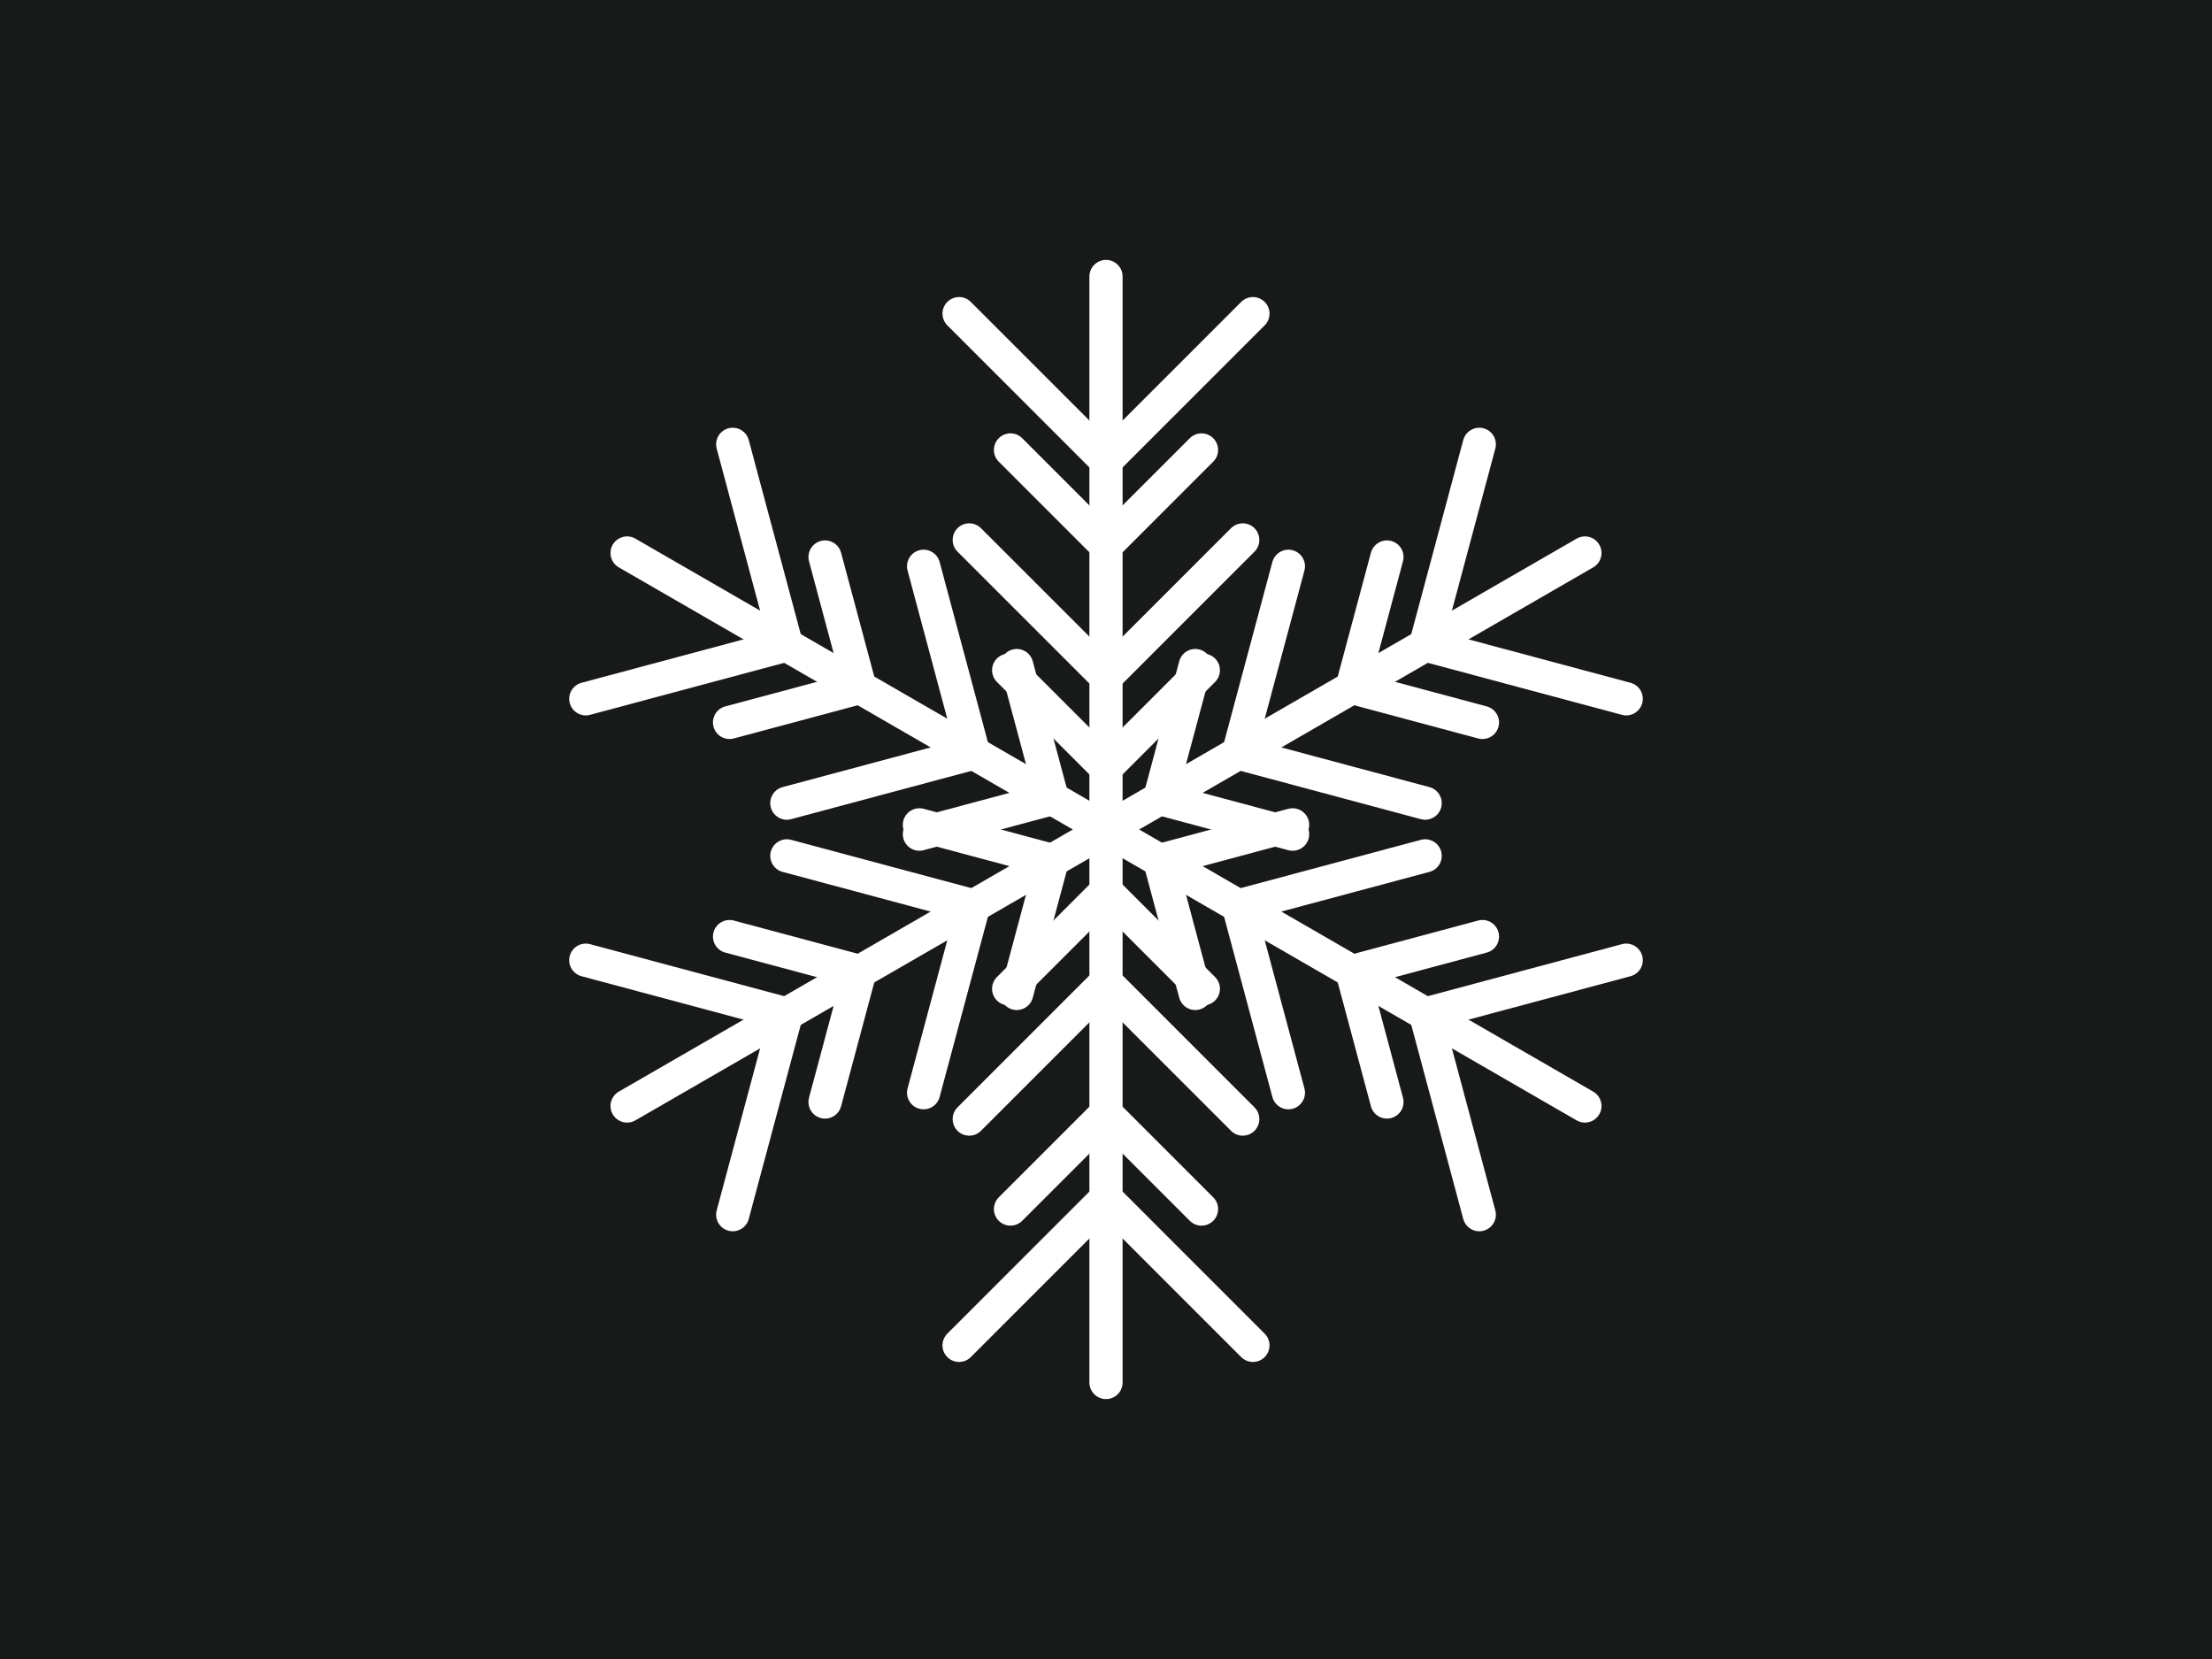
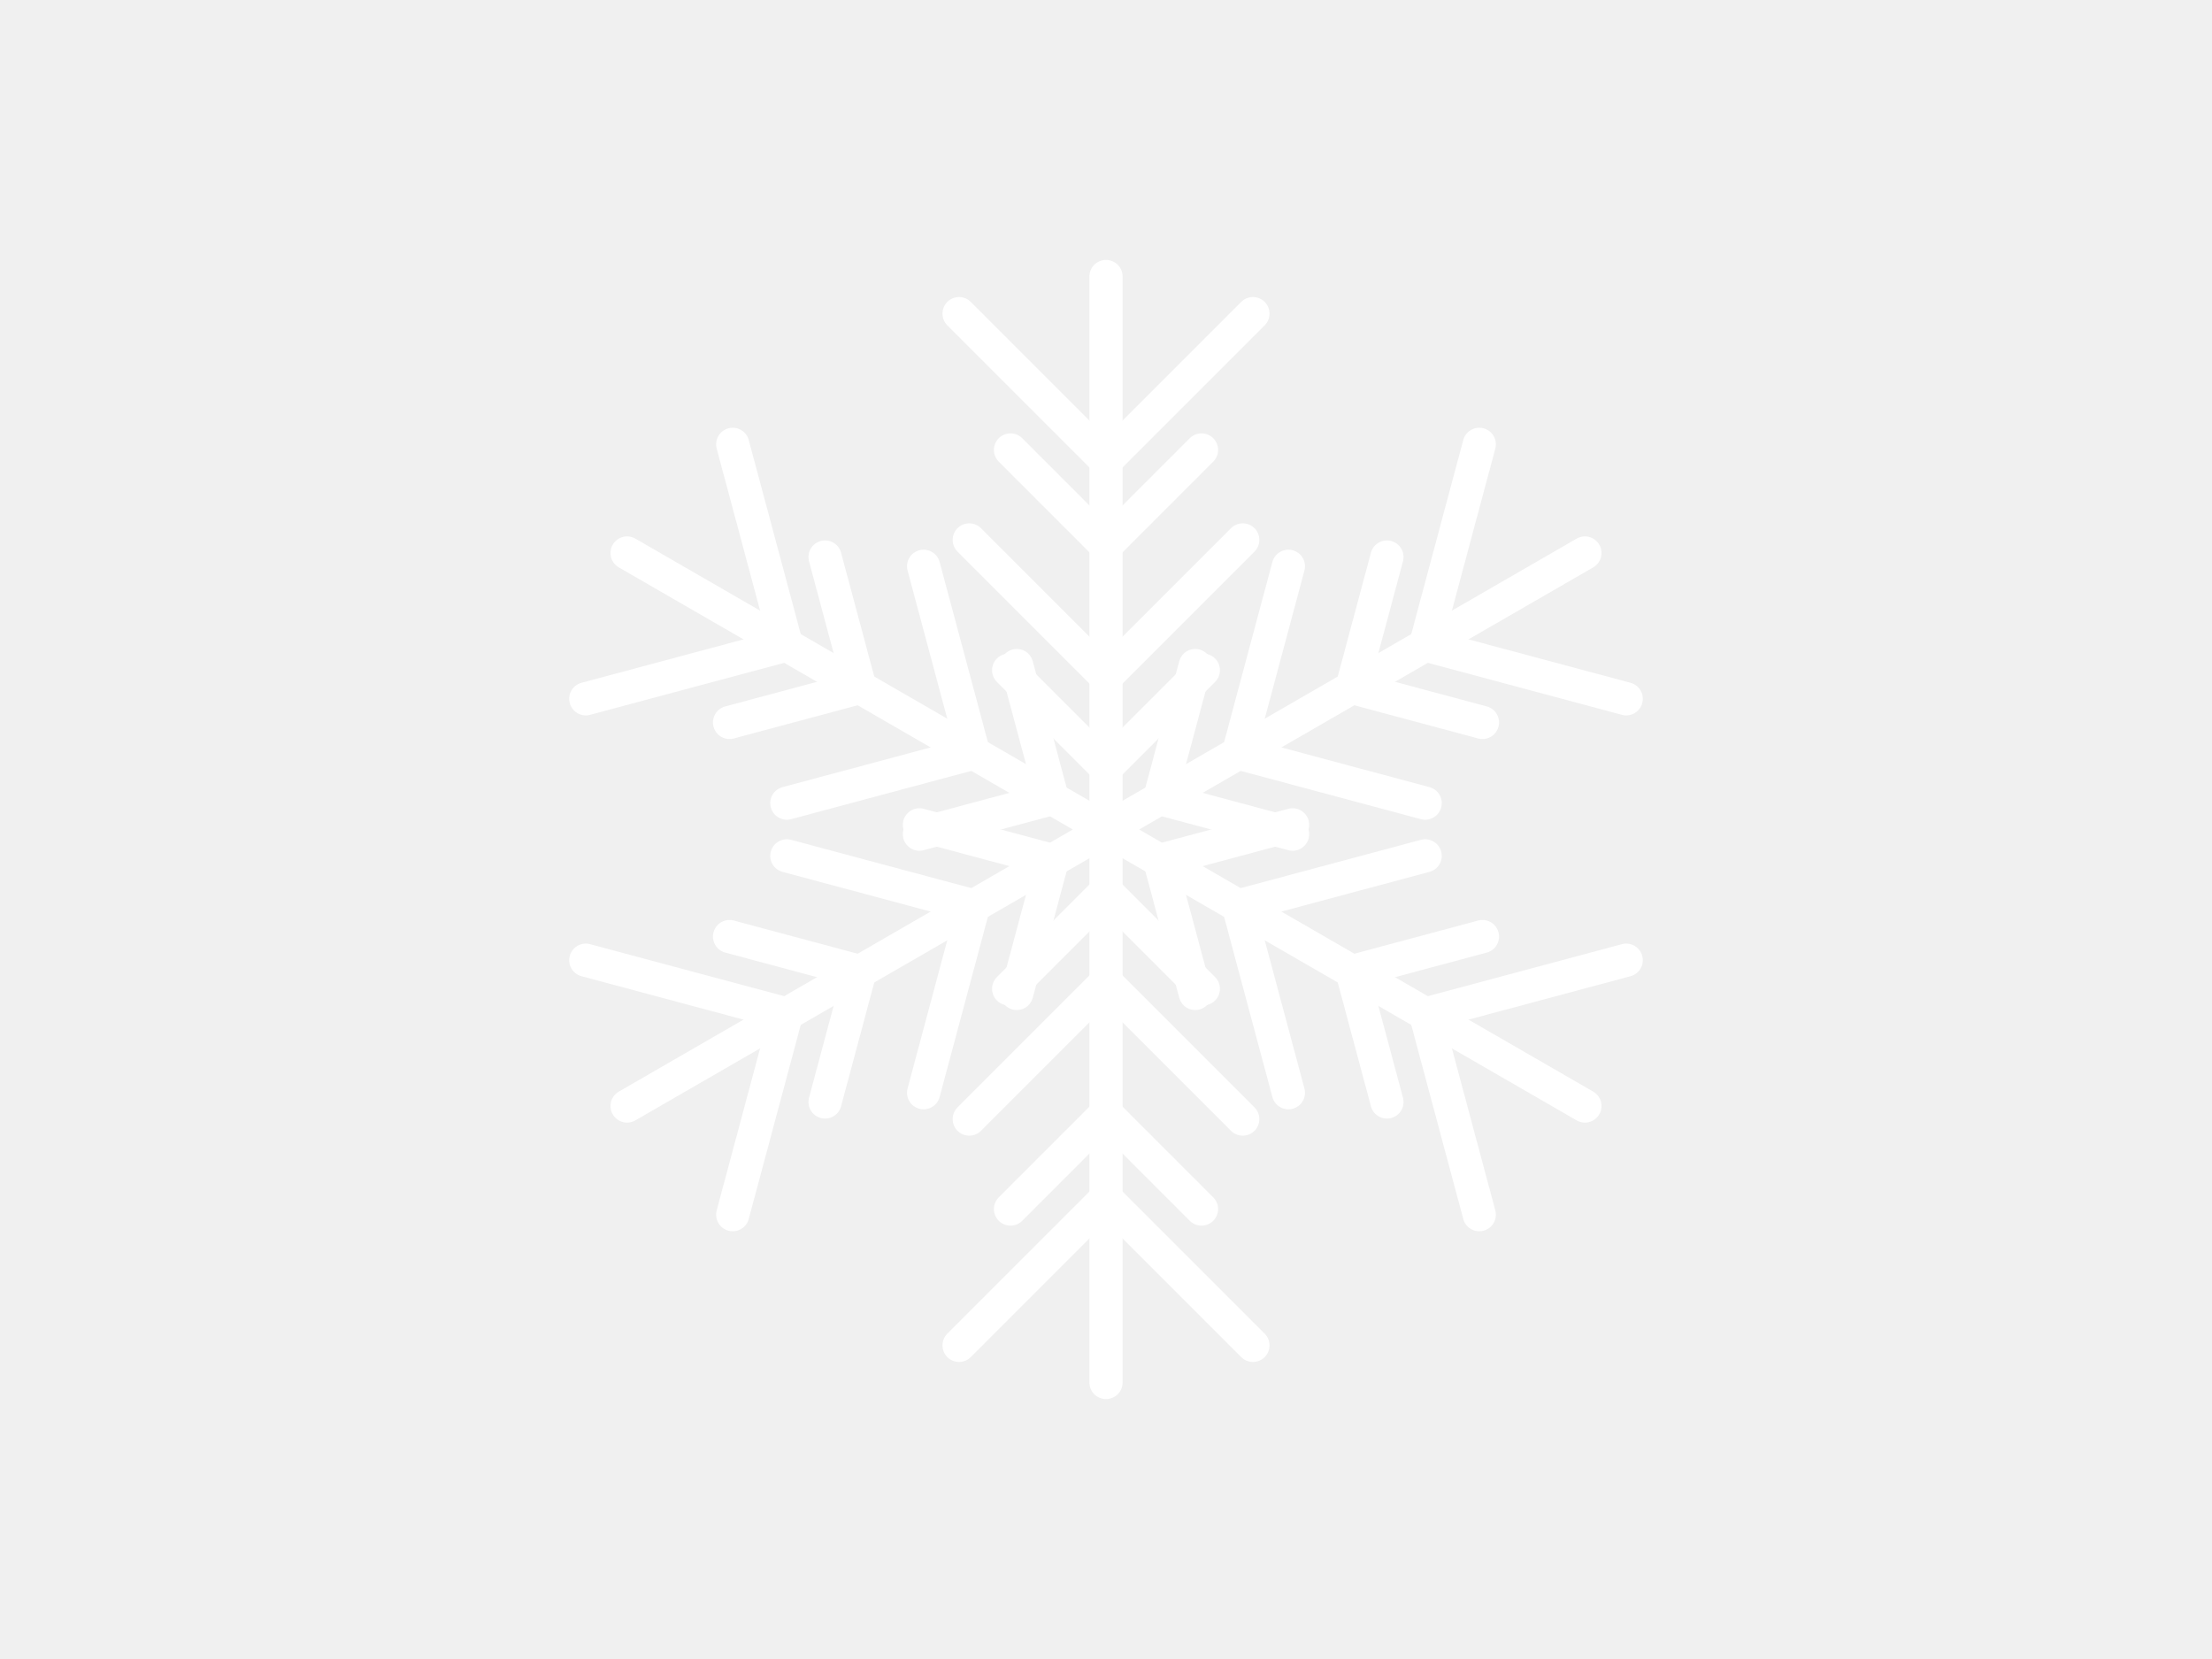
<svg xmlns="http://www.w3.org/2000/svg" version="1.1" width="800" height="600">
-   <g fill="#181919" fill-rule="nonzero" stroke="none" stroke-width="1" stroke-linecap="butt" stroke-linejoin="miter" stroke-miterlimit="10" stroke-dasharray="" stroke-dashoffset="0" font-family="none" font-weight="none" font-size="none" text-anchor="none" style="mix-blend-mode: normal">
+   <g fill="none" fill-rule="nonzero" stroke="none" stroke-width="1" stroke-linecap="butt" stroke-linejoin="miter" stroke-miterlimit="10" stroke-dasharray="" stroke-dashoffset="0" font-family="none" font-weight="none" font-size="none" text-anchor="none" style="mix-blend-mode: normal">
    <rect x="0" y="0" width="800" height="600" />
  </g>
  <g fill="none" fill-rule="nonzero" stroke="#ffffff" stroke-width="12" stroke-linecap="round" stroke-linejoin="miter" stroke-miterlimit="10" stroke-dasharray="" stroke-dashoffset="0" font-family="none" font-weight="none" font-size="none" text-anchor="none" style="mix-blend-mode: normal">
    <g id="Snowflake">
      <g>
        <line x1="400" y1="300" x2="400" y2="500" />
        <polyline points="364.795,357.603 400,322.397 435.205,357.603" />
        <polyline points="350.54,404.73 400,355.27 449.46,404.73" />
        <polyline points="365.457,437.271 400,402.729 434.543,437.271" />
        <polyline points="346.86,486.57 400,433.43 453.14,486.57" />
      </g>
      <g>
        <line x1="400" y1="300" x2="226.795" y2="400" />
        <polyline points="332.512,298.313 380.603,311.199 367.717,359.29" />
        <polyline points="284.571,309.532 352.135,327.635 334.031,395.198" />
        <polyline points="263.848,338.721 311.034,351.364 298.391,398.551" />
        <polyline points="211.856,347.264 284.446,366.715 264.996,439.306" />
      </g>
      <g>
        <line x1="400" y1="300" x2="226.795" y2="200" />
        <polyline points="367.717,240.71 380.603,288.801 332.512,301.687" />
        <polyline points="334.031,204.802 352.135,272.365 284.571,290.468" />
        <polyline points="298.391,201.449 311.034,248.636 263.848,261.279" />
        <polyline points="264.996,160.694 284.446,233.285 211.856,252.736" />
      </g>
      <g>
        <line x1="400" y1="300" x2="400" y2="100" />
        <polyline points="435.205,242.397 400,277.603 364.795,242.397" />
        <polyline points="449.46,195.27 400,244.73 350.54,195.27" />
        <polyline points="434.543,162.729 400,197.271 365.457,162.729" />
        <polyline points="453.14,113.43 400,166.57 346.86,113.43" />
      </g>
      <g>
        <line x1="400" y1="300" x2="573.205" y2="200" />
        <polyline points="467.488,301.687 419.397,288.801 432.283,240.71" />
        <polyline points="515.429,290.468 447.865,272.365 465.969,204.802" />
        <polyline points="536.152,261.279 488.966,248.636 501.609,201.449" />
        <polyline points="588.144,252.736 515.554,233.285 535.004,160.694" />
      </g>
      <g>
        <line x1="400" y1="300" x2="573.205" y2="400" />
        <polyline points="432.283,359.29 419.397,311.199 467.488,298.313" />
        <polyline points="465.969,395.198 447.865,327.635 515.429,309.532" />
        <polyline points="501.609,398.551 488.966,351.364 536.152,338.721" />
        <polyline points="535.004,439.306 515.554,366.715 588.144,347.264" />
      </g>
    </g>
  </g>
  <g fill="none" fill-rule="nonzero" stroke="none" stroke-width="1" stroke-linecap="butt" stroke-linejoin="miter" stroke-miterlimit="10" stroke-dasharray="" stroke-dashoffset="0" font-family="sans-serif" font-weight="normal" font-size="12" text-anchor="start" style="mix-blend-mode: normal" />
</svg>
